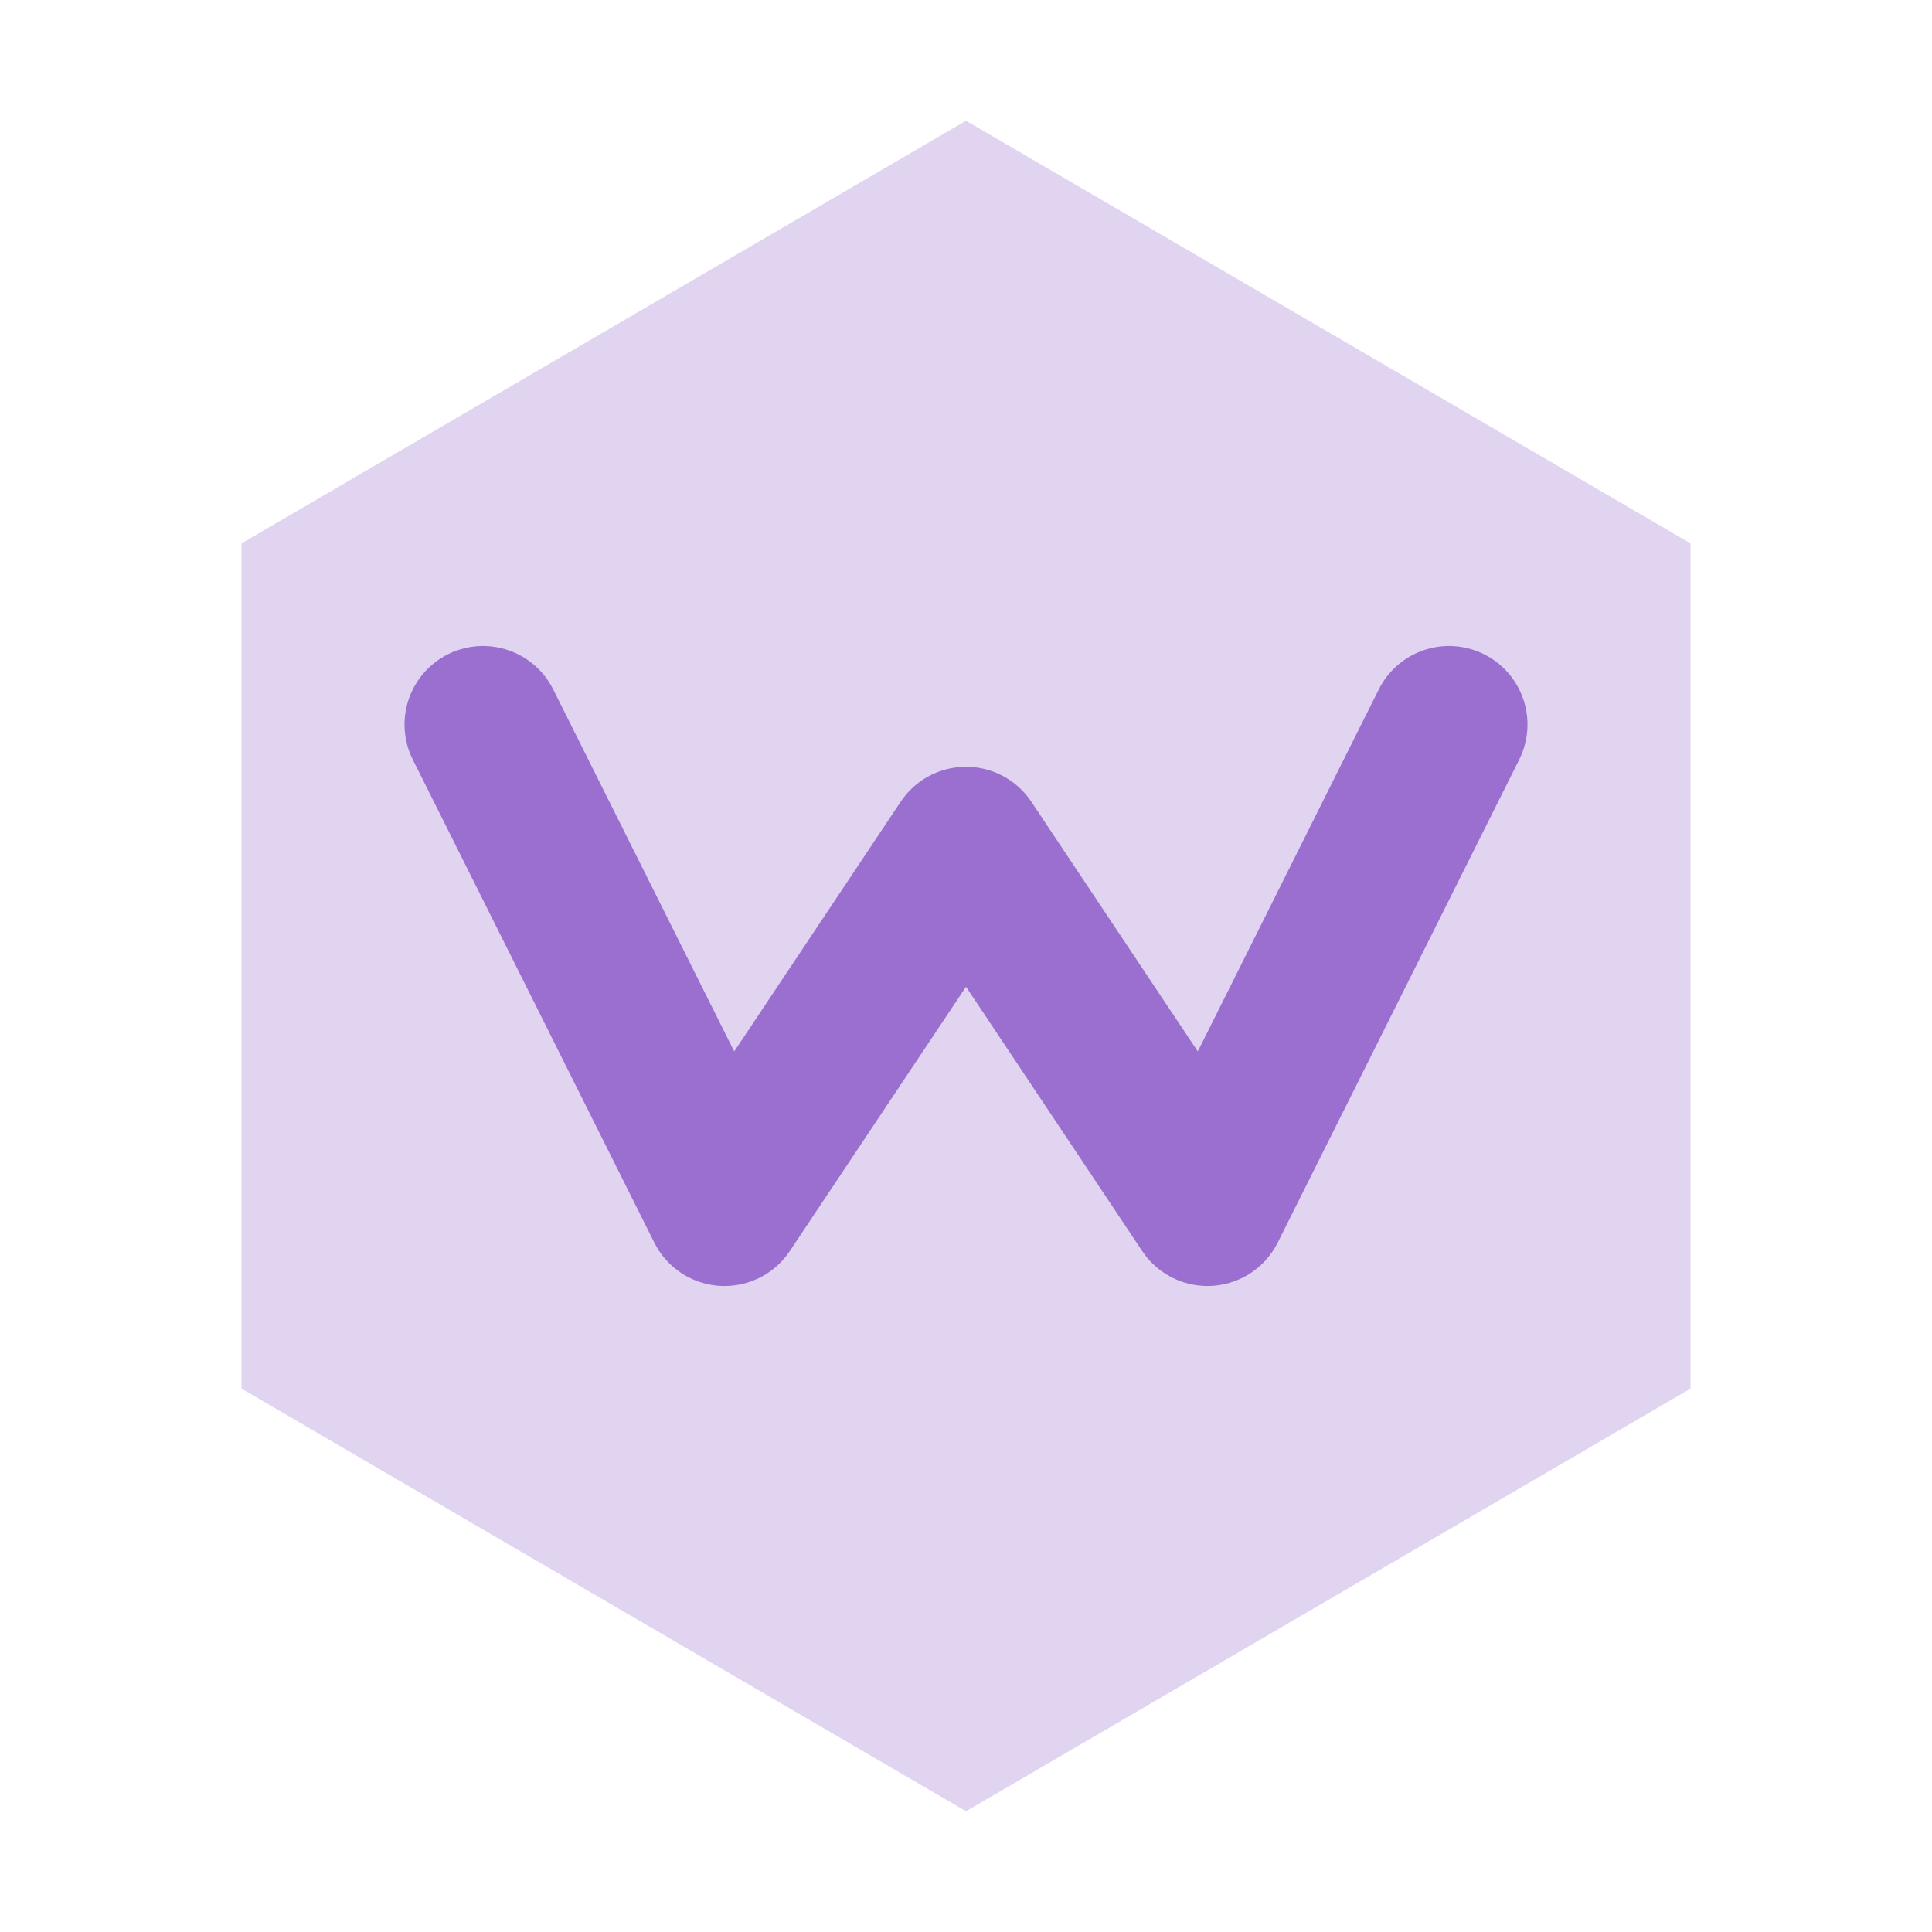
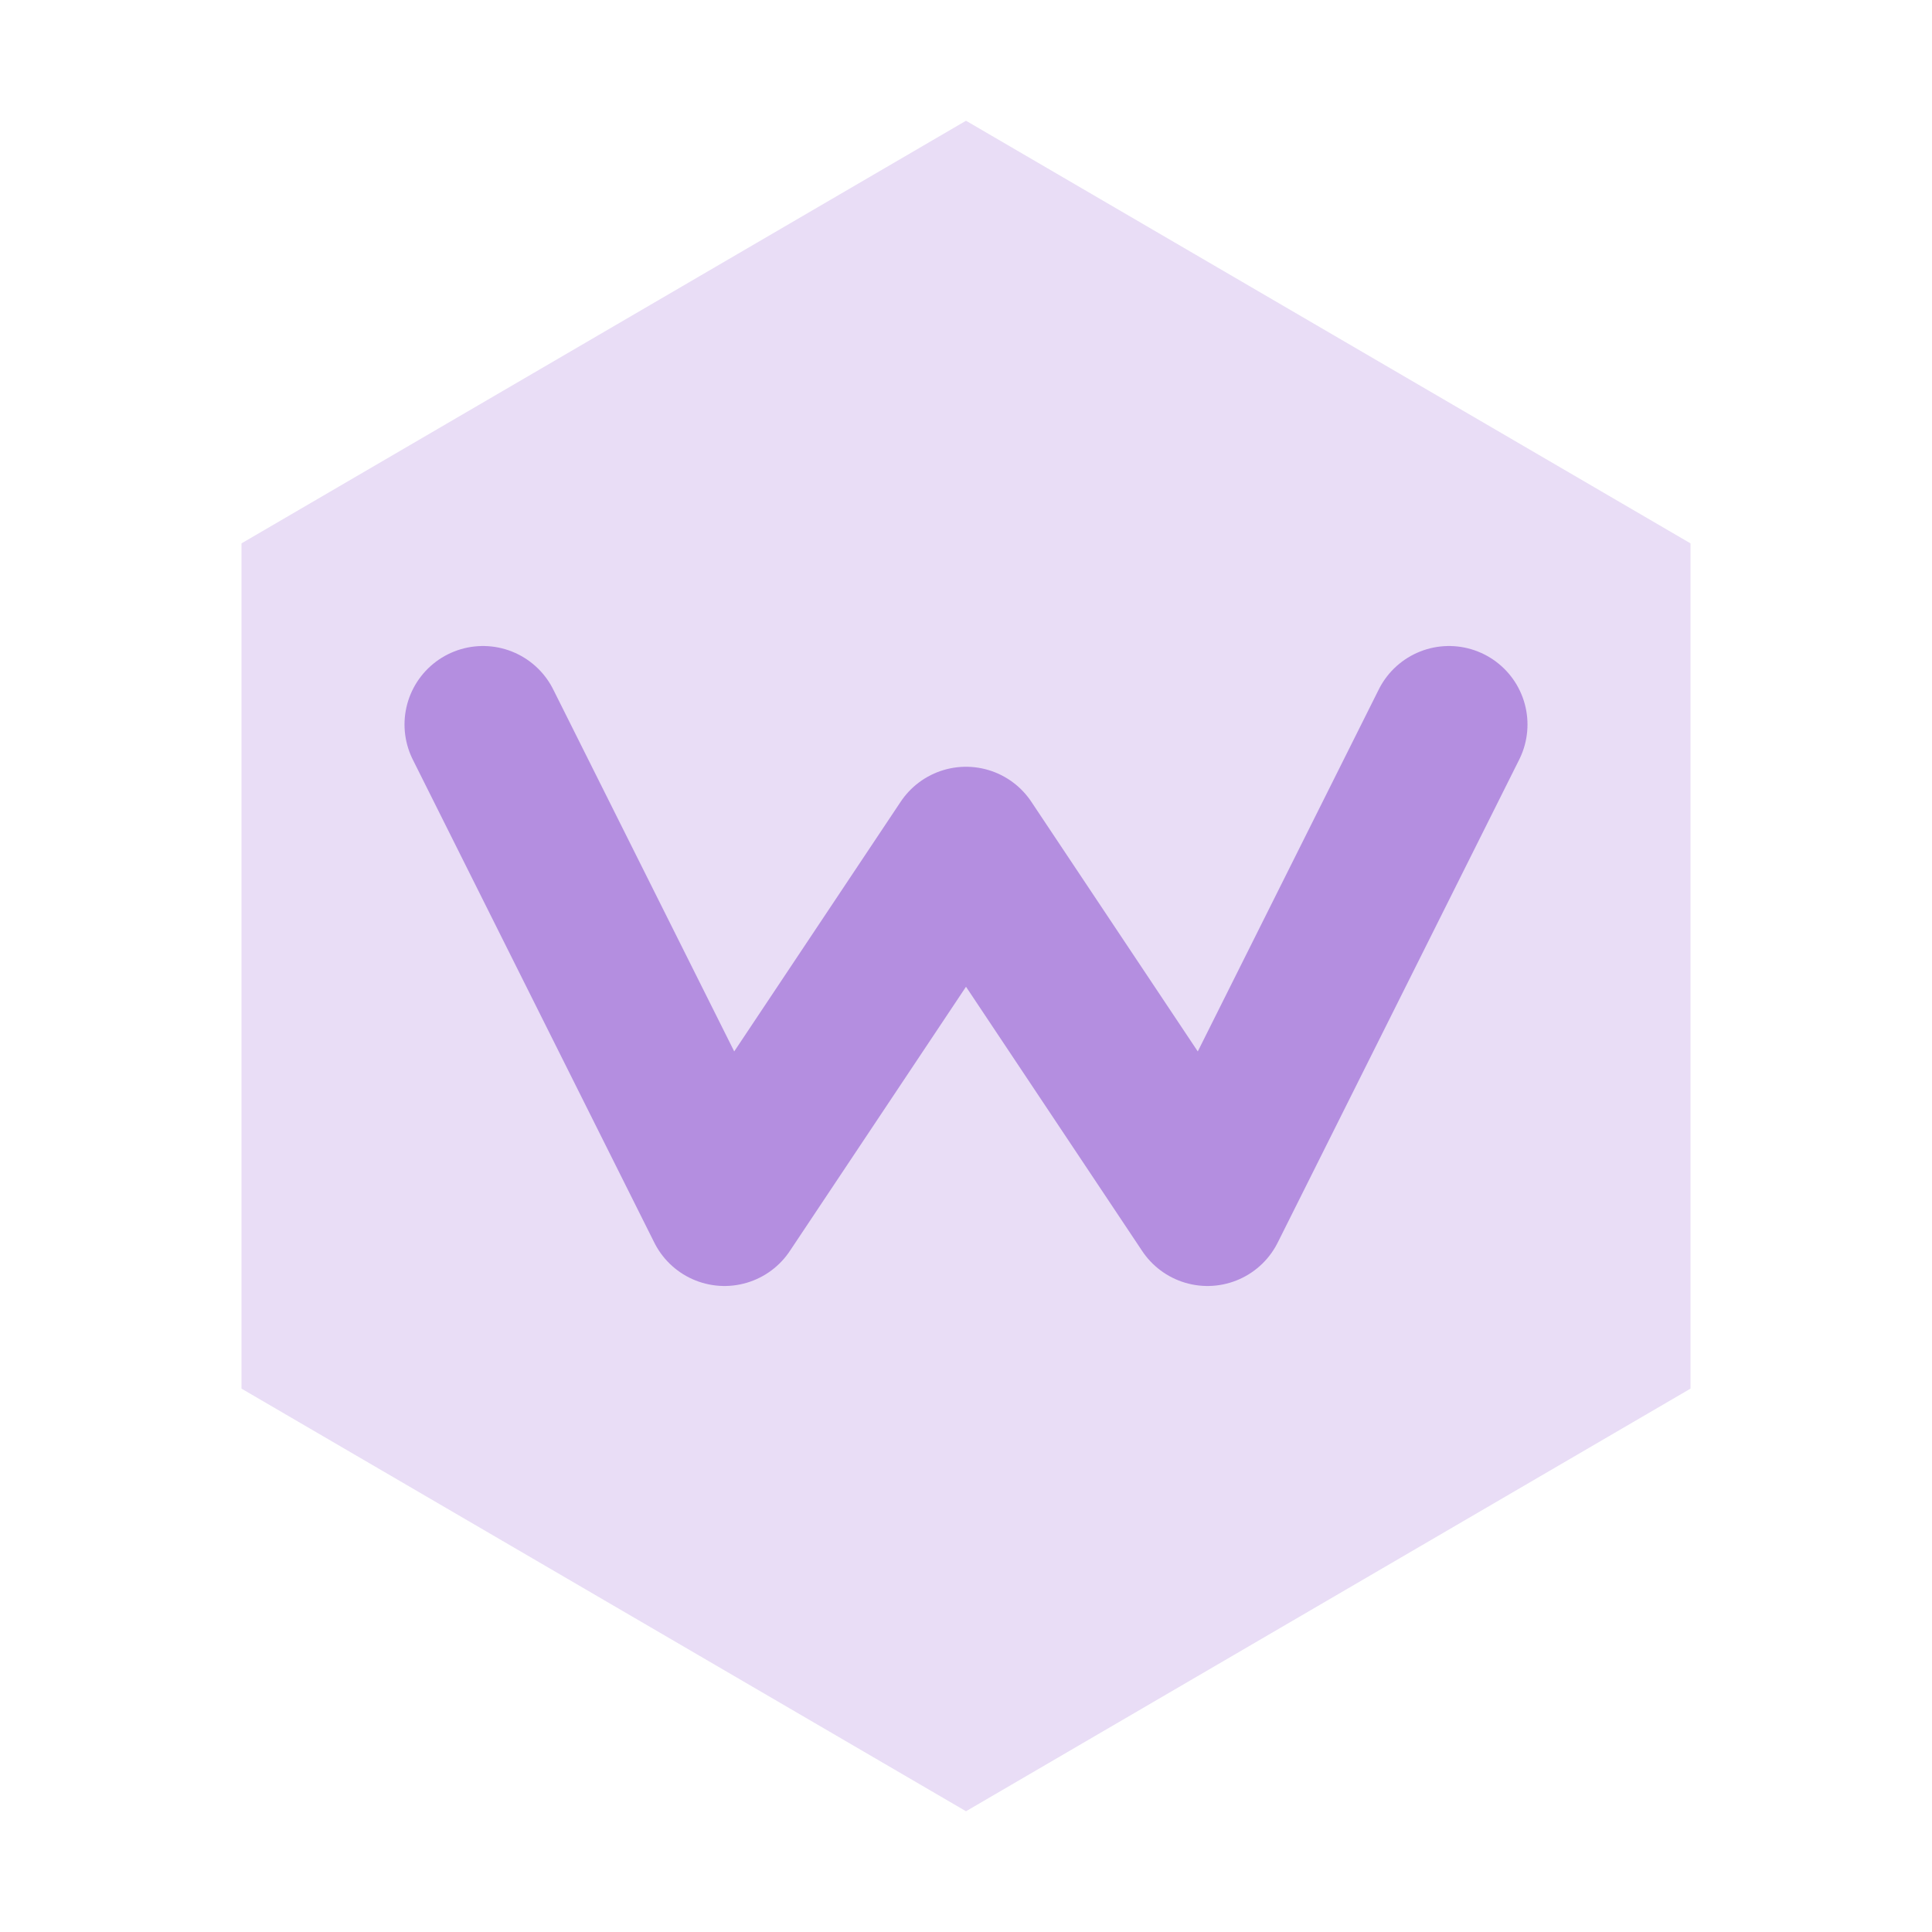
<svg xmlns="http://www.w3.org/2000/svg" viewBox="0 0 16 16">
-   <path d="M8 1l6 3.5v7L8 15l-6-3.5v-7L8 1z" fill="#9B6FCF" opacity=".3" />
-   <path d="M4 6l2 4 2-3 2 3 2-4" fill="none" stroke="#9B6FCF" stroke-width="1.3" stroke-linecap="round" stroke-linejoin="round" />
+   <path d="M8 1l6 3.5v7L8 15l-6-3.5v-7L8 1z" fill="#B48EE0" opacity=".3" />
+   <path d="M4 6l2 4 2-3 2 3 2-4" fill="none" stroke="#B48EE0" stroke-width="1.3" stroke-linecap="round" stroke-linejoin="round" />
</svg>
